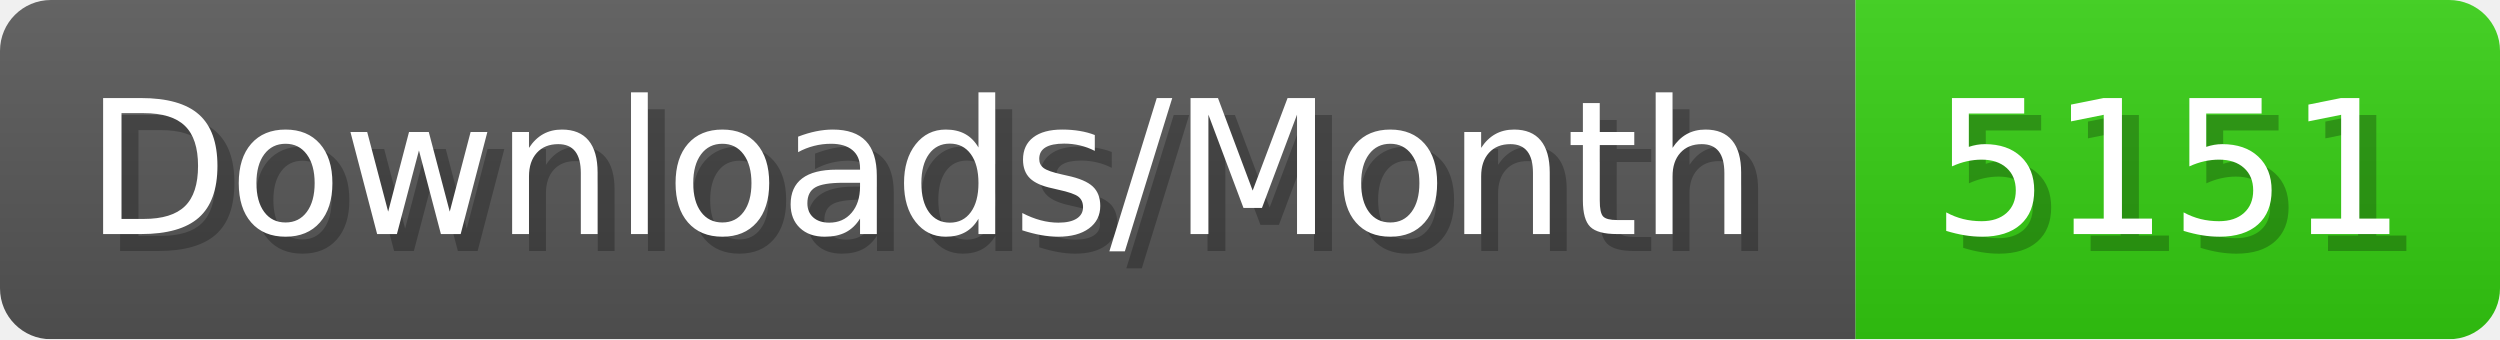
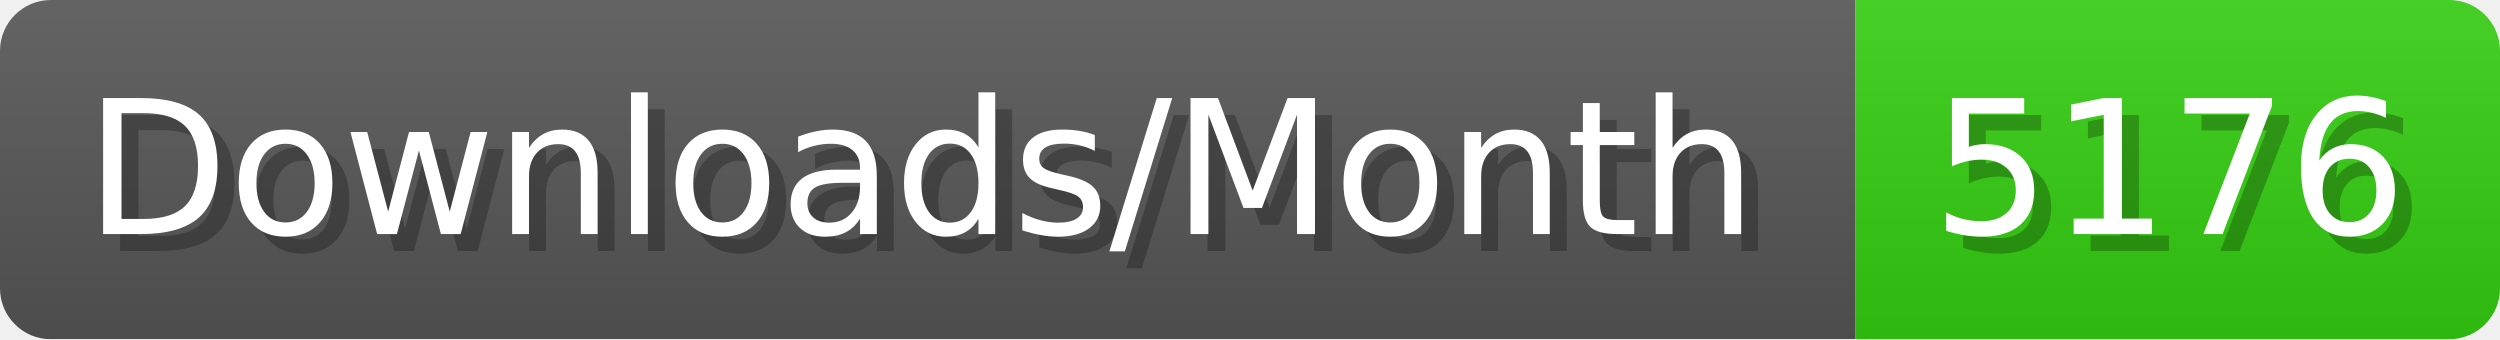
- <svg xmlns="http://www.w3.org/2000/svg" width="147.4" height="20" viewBox="0 0 1474 200" role="img" aria-label="Downloads/Month: 5151">
+ <svg xmlns="http://www.w3.org/2000/svg" width="147.4" height="20" viewBox="0 0 1474 200" role="img" aria-label="Downloads/Month: 5176">
  <linearGradient id="YlXUI" x2="0" y2="100%">
    <stop offset="0" stop-opacity=".1" stop-color="#EEE" />
    <stop offset="1" stop-opacity=".1" />
  </linearGradient>
  <mask id="JHhop">
    <rect width="1474" height="200" rx="30" fill="#FFF" />
  </mask>
  <g mask="url(#JHhop)">
    <rect width="1094" height="200" fill="#555" />
    <rect width="380" height="200" fill="#3C1" x="1094" />
    <rect width="1474" height="200" fill="url(#YlXUI)" />
  </g>
  <g aria-hidden="true" fill="#fff" text-anchor="start" font-family="Verdana,DejaVu Sans,sans-serif" font-size="110">
    <text x="60" y="148" textLength="994" fill="#000" opacity="0.25">Downloads/Month</text>
    <text x="50" y="138" textLength="994">Downloads/Month</text>
-     <text x="1149" y="148" textLength="280" fill="#000" opacity="0.25">5151</text>
-     <text x="1139" y="138" textLength="280">5151</text>
+     <text x="1149" y="148" textLength="280" fill="#000" opacity="0.25">5176</text>
+     <text x="1139" y="138" textLength="280">5176</text>
  </g>
</svg>
